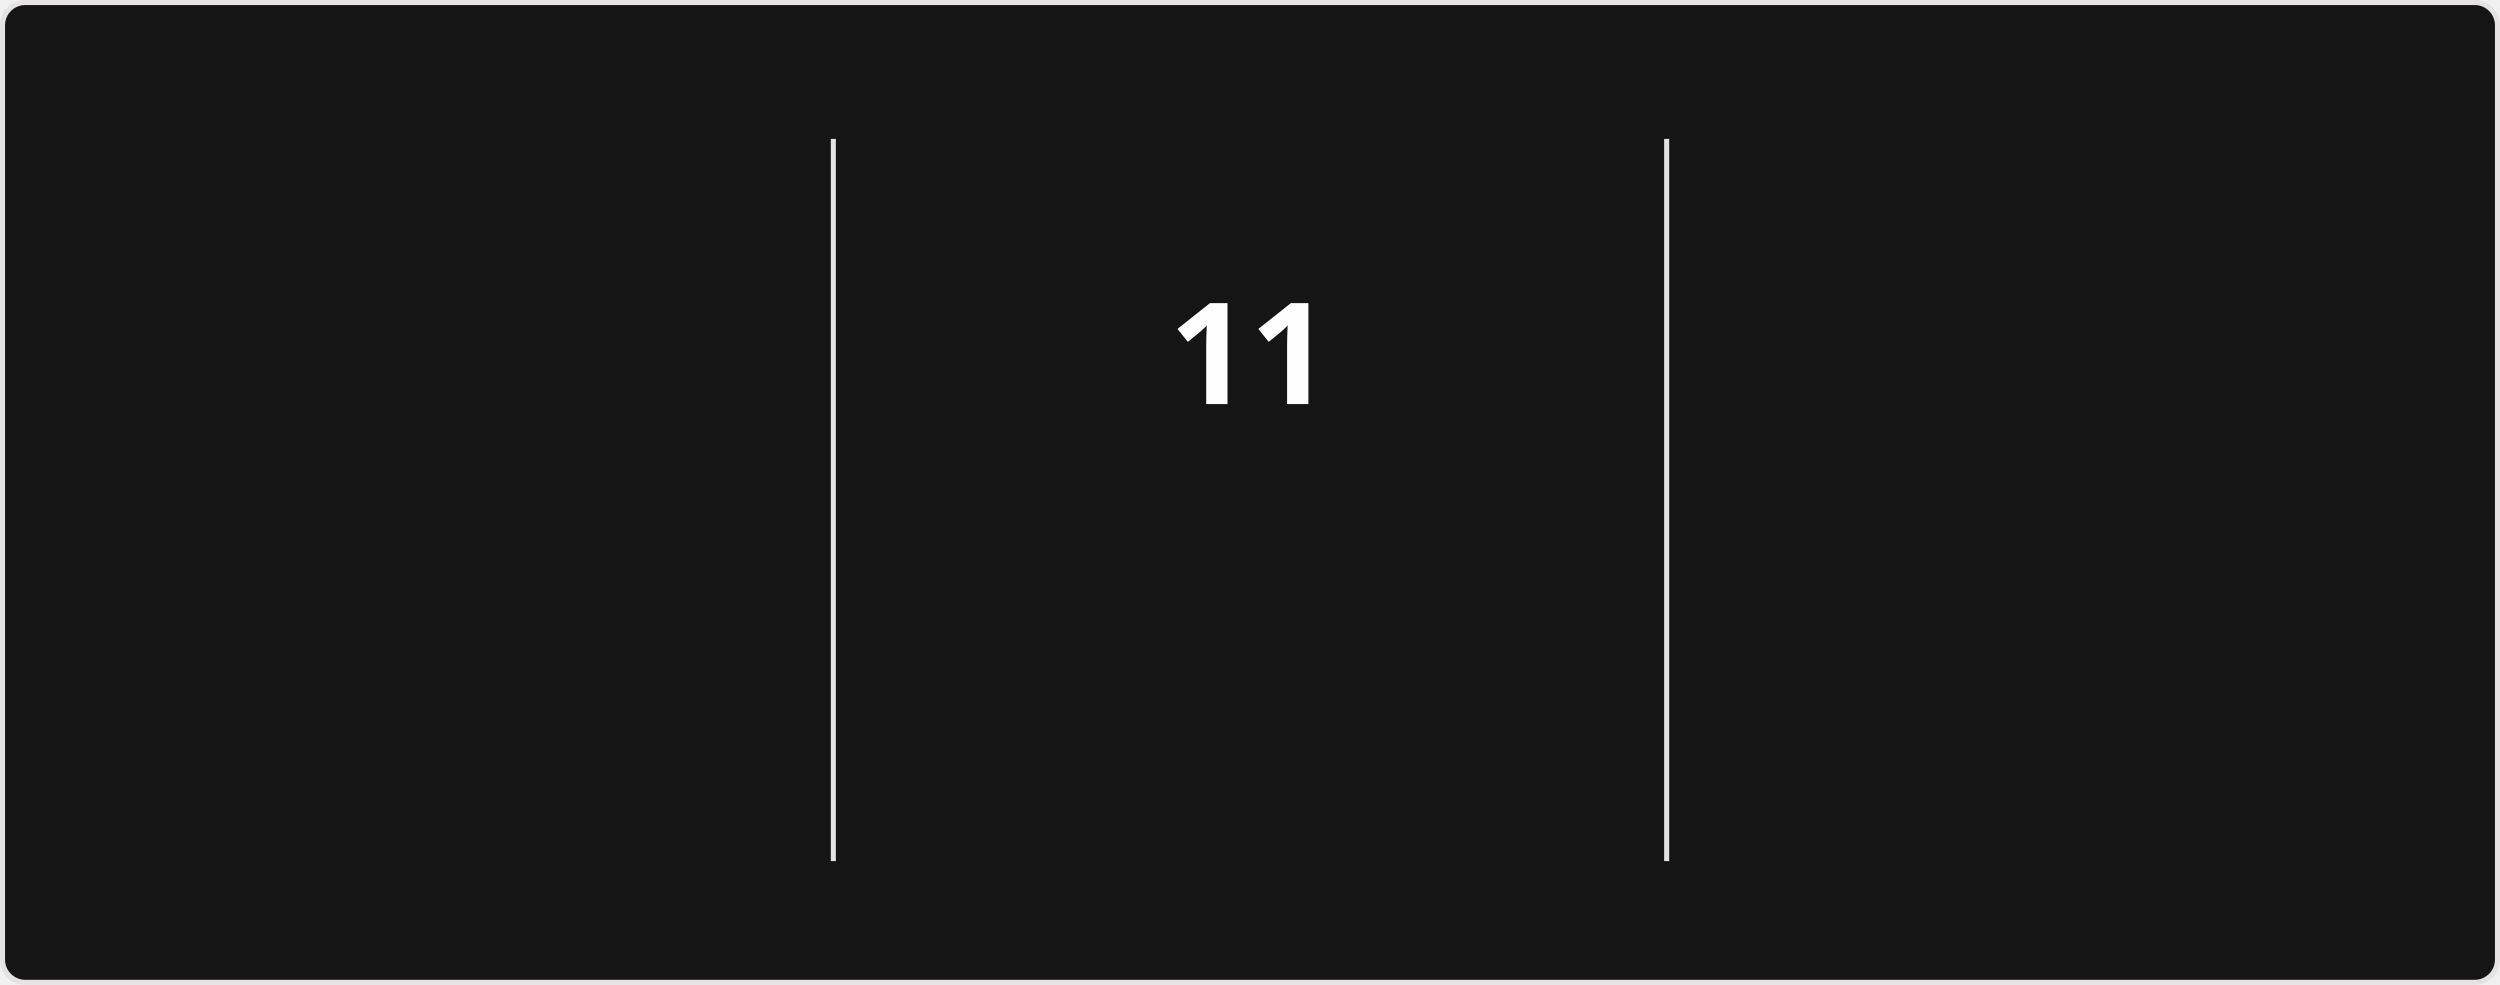
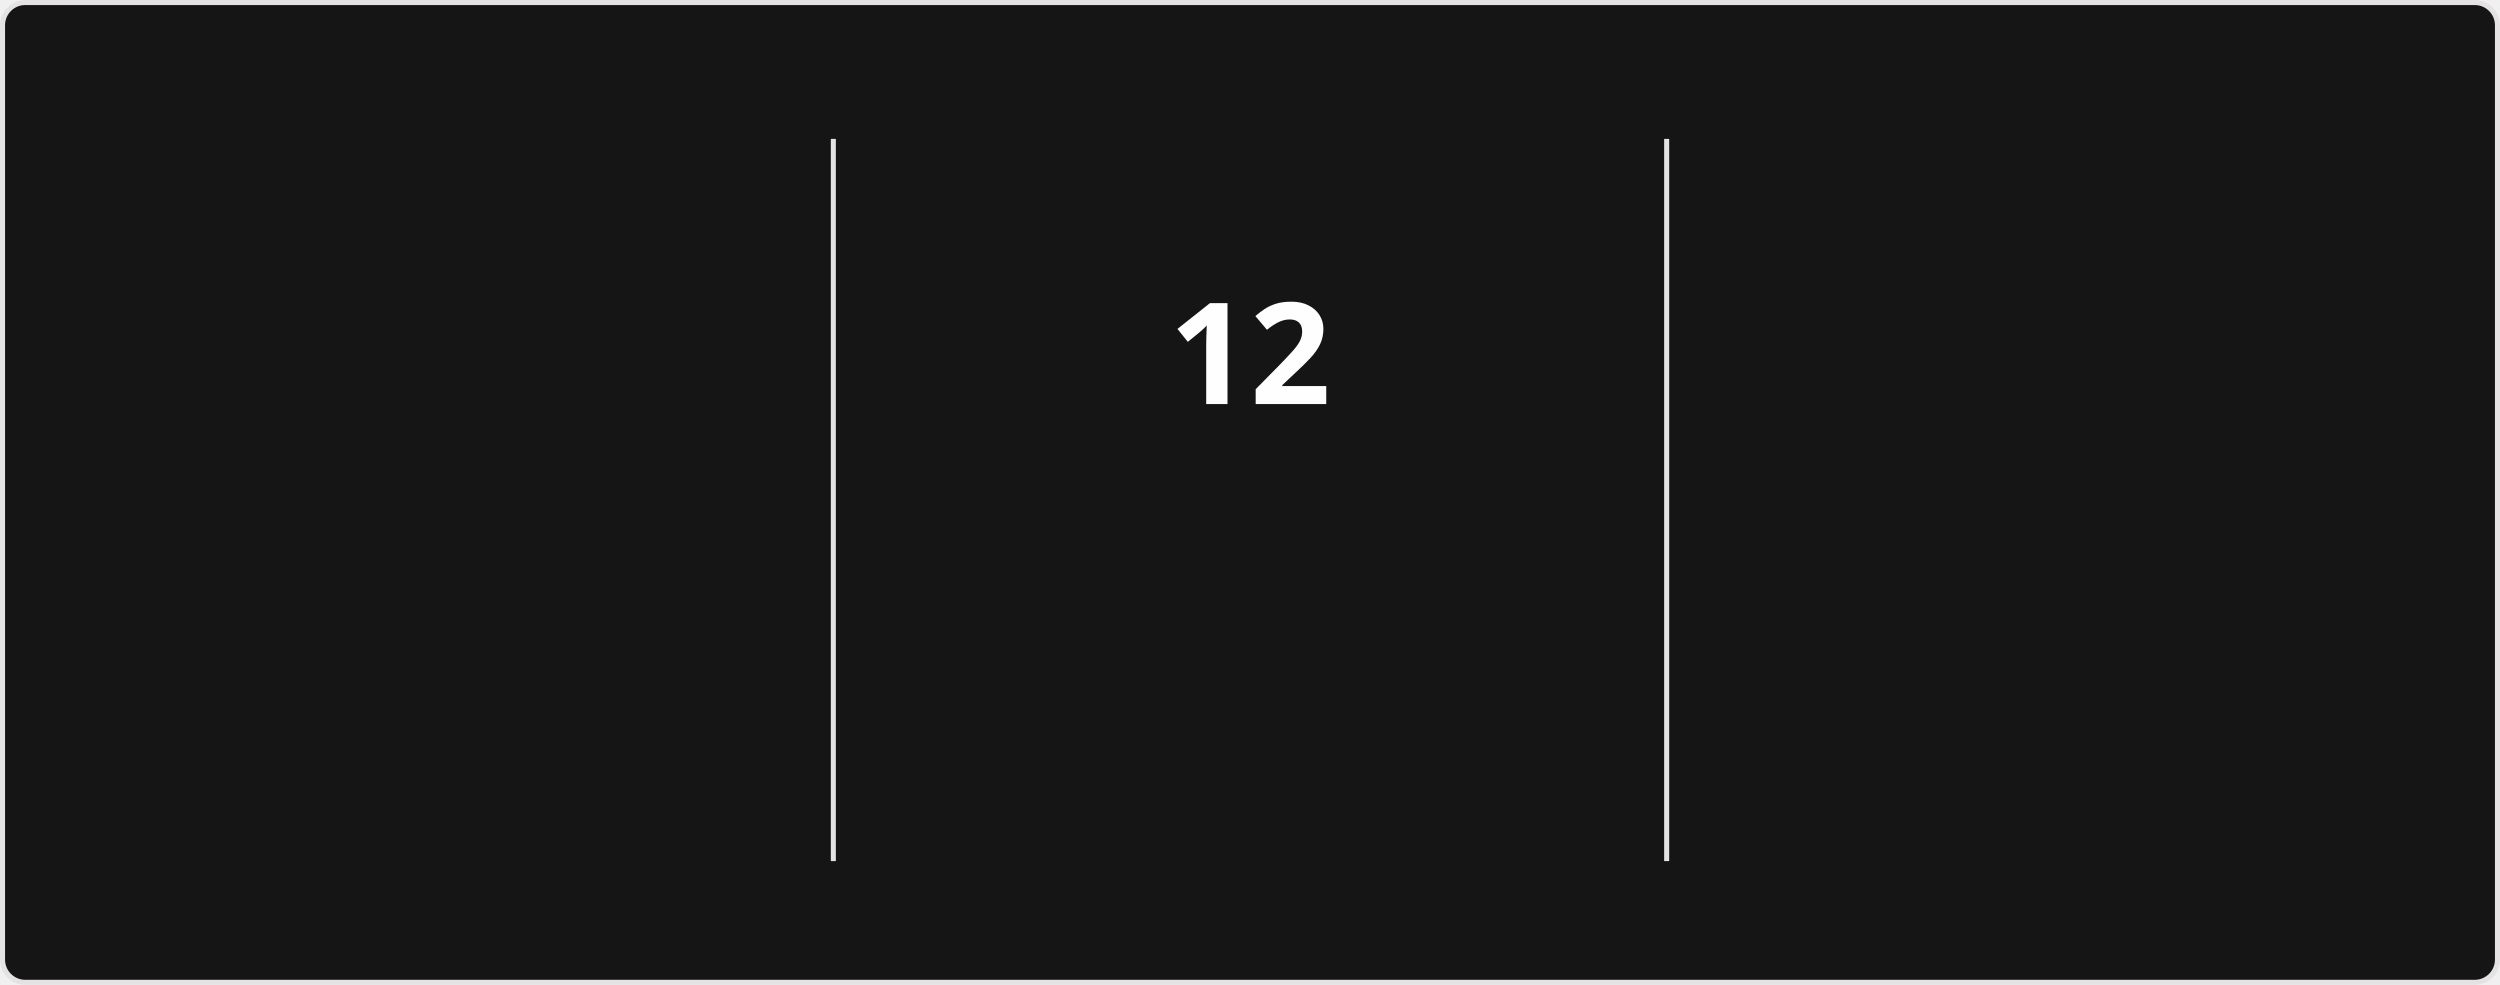
<svg xmlns="http://www.w3.org/2000/svg" style="isolation: isolate" viewBox="0 0 495 195" width="495px" height="195px" direction="ltr">
  <style>
            @keyframes currstreak {
                0% { font-size: 3px; opacity: 0.2; }
                80% { font-size: 34px; opacity: 1; }
                100% { font-size: 28px; opacity: 1; }
            }
            @keyframes fadein {
                0% { opacity: 0; }
                100% { opacity: 1; }
            }
        </style>
  <defs>
    <clipPath id="outer_rectangle">
      <rect width="495" height="195" rx="4.5" />
    </clipPath>
    <mask id="mask_out_ring_behind_fire">
      <rect width="495" height="195" fill="white" />
      <ellipse id="mask-ellipse" cx="247.5" cy="32" rx="13" ry="18" fill="black" />
    </mask>
  </defs>
  <g clip-path="url(#outer_rectangle)">
    <g style="isolation: isolate">
      <rect stroke="#E4E2E2" fill="#151515" rx="4.5" x="0.5" y="0.5" width="494" height="194" />
    </g>
    <g style="isolation: isolate">
      <line x1="165" y1="28" x2="165" y2="170" vector-effect="non-scaling-stroke" stroke-width="1" stroke="#E4E2E2" stroke-linejoin="miter" stroke-linecap="square" stroke-miterlimit="3" />
      <line x1="330" y1="28" x2="330" y2="170" vector-effect="non-scaling-stroke" stroke-width="1" stroke="#E4E2E2" stroke-linejoin="miter" stroke-linecap="square" stroke-miterlimit="3" />
    </g>
    <g style="isolation: isolate">
      <g transform="translate(82.5, 48)">
        <text x="0" y="32" stroke-width="0" text-anchor="middle" fill="#FEFEFE" stroke="none" font-family="&quot;Segoe UI&quot;, Ubuntu, sans-serif" font-weight="700" font-size="28px" font-style="normal" style="opacity: 0; animation: fadein 0.5s linear forwards 0.6s">
-                         999
+                         1,007
                    </text>
      </g>
      <g transform="translate(82.5, 84)">
        <text x="0" y="32" stroke-width="0" text-anchor="middle" fill="#FEFEFE" stroke="none" font-family="&quot;Segoe UI&quot;, Ubuntu, sans-serif" font-weight="400" font-size="14px" font-style="normal" style="opacity: 0; animation: fadein 0.5s linear forwards 0.7s">
                        Total Contributions
                    </text>
      </g>
      <g transform="translate(82.5, 114)">
        <text x="0" y="32" stroke-width="0" text-anchor="middle" fill="#9E9E9E" stroke="none" font-family="&quot;Segoe UI&quot;, Ubuntu, sans-serif" font-weight="400" font-size="12px" font-style="normal" style="opacity: 0; animation: fadein 0.5s linear forwards 0.8s">
                        Jan 18, 2017 - Present
                    </text>
      </g>
    </g>
    <g style="isolation: isolate">
      <g transform="translate(247.5, 108)">
        <text x="0" y="32" stroke-width="0" text-anchor="middle" fill="#FB8C00" stroke="none" font-family="&quot;Segoe UI&quot;, Ubuntu, sans-serif" font-weight="700" font-size="14px" font-style="normal" style="opacity: 0; animation: fadein 0.5s linear forwards 0.9s">
                        Current Streak
                    </text>
      </g>
      <g transform="translate(247.5, 145)">
        <text x="0" y="21" stroke-width="0" text-anchor="middle" fill="#9E9E9E" stroke="none" font-family="&quot;Segoe UI&quot;, Ubuntu, sans-serif" font-weight="400" font-size="12px" font-style="normal" style="opacity: 0; animation: fadein 0.5s linear forwards 0.9s">
-                         Jun 4 - Jun 14
+                         Jun 4 - Jun 15
                    </text>
      </g>
      <g mask="url(#mask_out_ring_behind_fire)">
        <circle cx="247.5" cy="71" r="40" fill="none" stroke="#FB8C00" stroke-width="5" style="opacity: 0; animation: fadein 0.5s linear forwards 0.4s" />
      </g>
      <g transform="translate(247.5, 19.5)" stroke-opacity="0" style="opacity: 0; animation: fadein 0.5s linear forwards 0.6s">
        <path d="M -12 -0.5 L 15 -0.5 L 15 23.5 L -12 23.5 L -12 -0.5 Z" fill="none" />
        <path d="M 1.5 0.67 C 1.5 0.67 2.24 3.32 2.24 5.47 C 2.24 7.53 0.89 9.2 -1.17 9.2 C -3.23 9.2 -4.79 7.53 -4.79 5.47 L -4.76 5.11 C -6.78 7.51 -8 10.62 -8 13.99 C -8 18.41 -4.42 22 0 22 C 4.42 22 8 18.41 8 13.99 C 8 8.6 5.41 3.79 1.5 0.67 Z M -0.29 19 C -2.07 19 -3.51 17.6 -3.51 15.86 C -3.51 14.24 -2.46 13.1 -0.7 12.74 C 1.07 12.38 2.9 11.53 3.92 10.16 C 4.31 11.45 4.51 12.81 4.51 14.2 C 4.51 16.85 2.36 19 -0.29 19 Z" fill="#FB8C00" stroke-opacity="0" />
      </g>
      <g transform="translate(247.5, 48)">
        <text x="0" y="32" stroke-width="0" text-anchor="middle" fill="#FEFEFE" stroke="none" font-family="&quot;Segoe UI&quot;, Ubuntu, sans-serif" font-weight="700" font-size="28px" font-style="normal" style="animation: currstreak 0.6s linear forwards">
-                         11
+                         12
                    </text>
      </g>
    </g>
    <g style="isolation: isolate">
      <g transform="translate(412.5, 48)">
        <text x="0" y="32" stroke-width="0" text-anchor="middle" fill="#FEFEFE" stroke="none" font-family="&quot;Segoe UI&quot;, Ubuntu, sans-serif" font-weight="700" font-size="28px" font-style="normal" style="opacity: 0; animation: fadein 0.5s linear forwards 1.2s">
                        22
                    </text>
      </g>
      <g transform="translate(412.5, 84)">
        <text x="0" y="32" stroke-width="0" text-anchor="middle" fill="#FEFEFE" stroke="none" font-family="&quot;Segoe UI&quot;, Ubuntu, sans-serif" font-weight="400" font-size="14px" font-style="normal" style="opacity: 0; animation: fadein 0.5s linear forwards 1.3s">
                        Longest Streak
                    </text>
      </g>
      <g transform="translate(412.5, 114)">
        <text x="0" y="32" stroke-width="0" text-anchor="middle" fill="#9E9E9E" stroke="none" font-family="&quot;Segoe UI&quot;, Ubuntu, sans-serif" font-weight="400" font-size="12px" font-style="normal" style="opacity: 0; animation: fadein 0.5s linear forwards 1.4s">
                        Nov 18, 2025 - Dec 9, 2025
                    </text>
      </g>
    </g>
  </g>
</svg>
